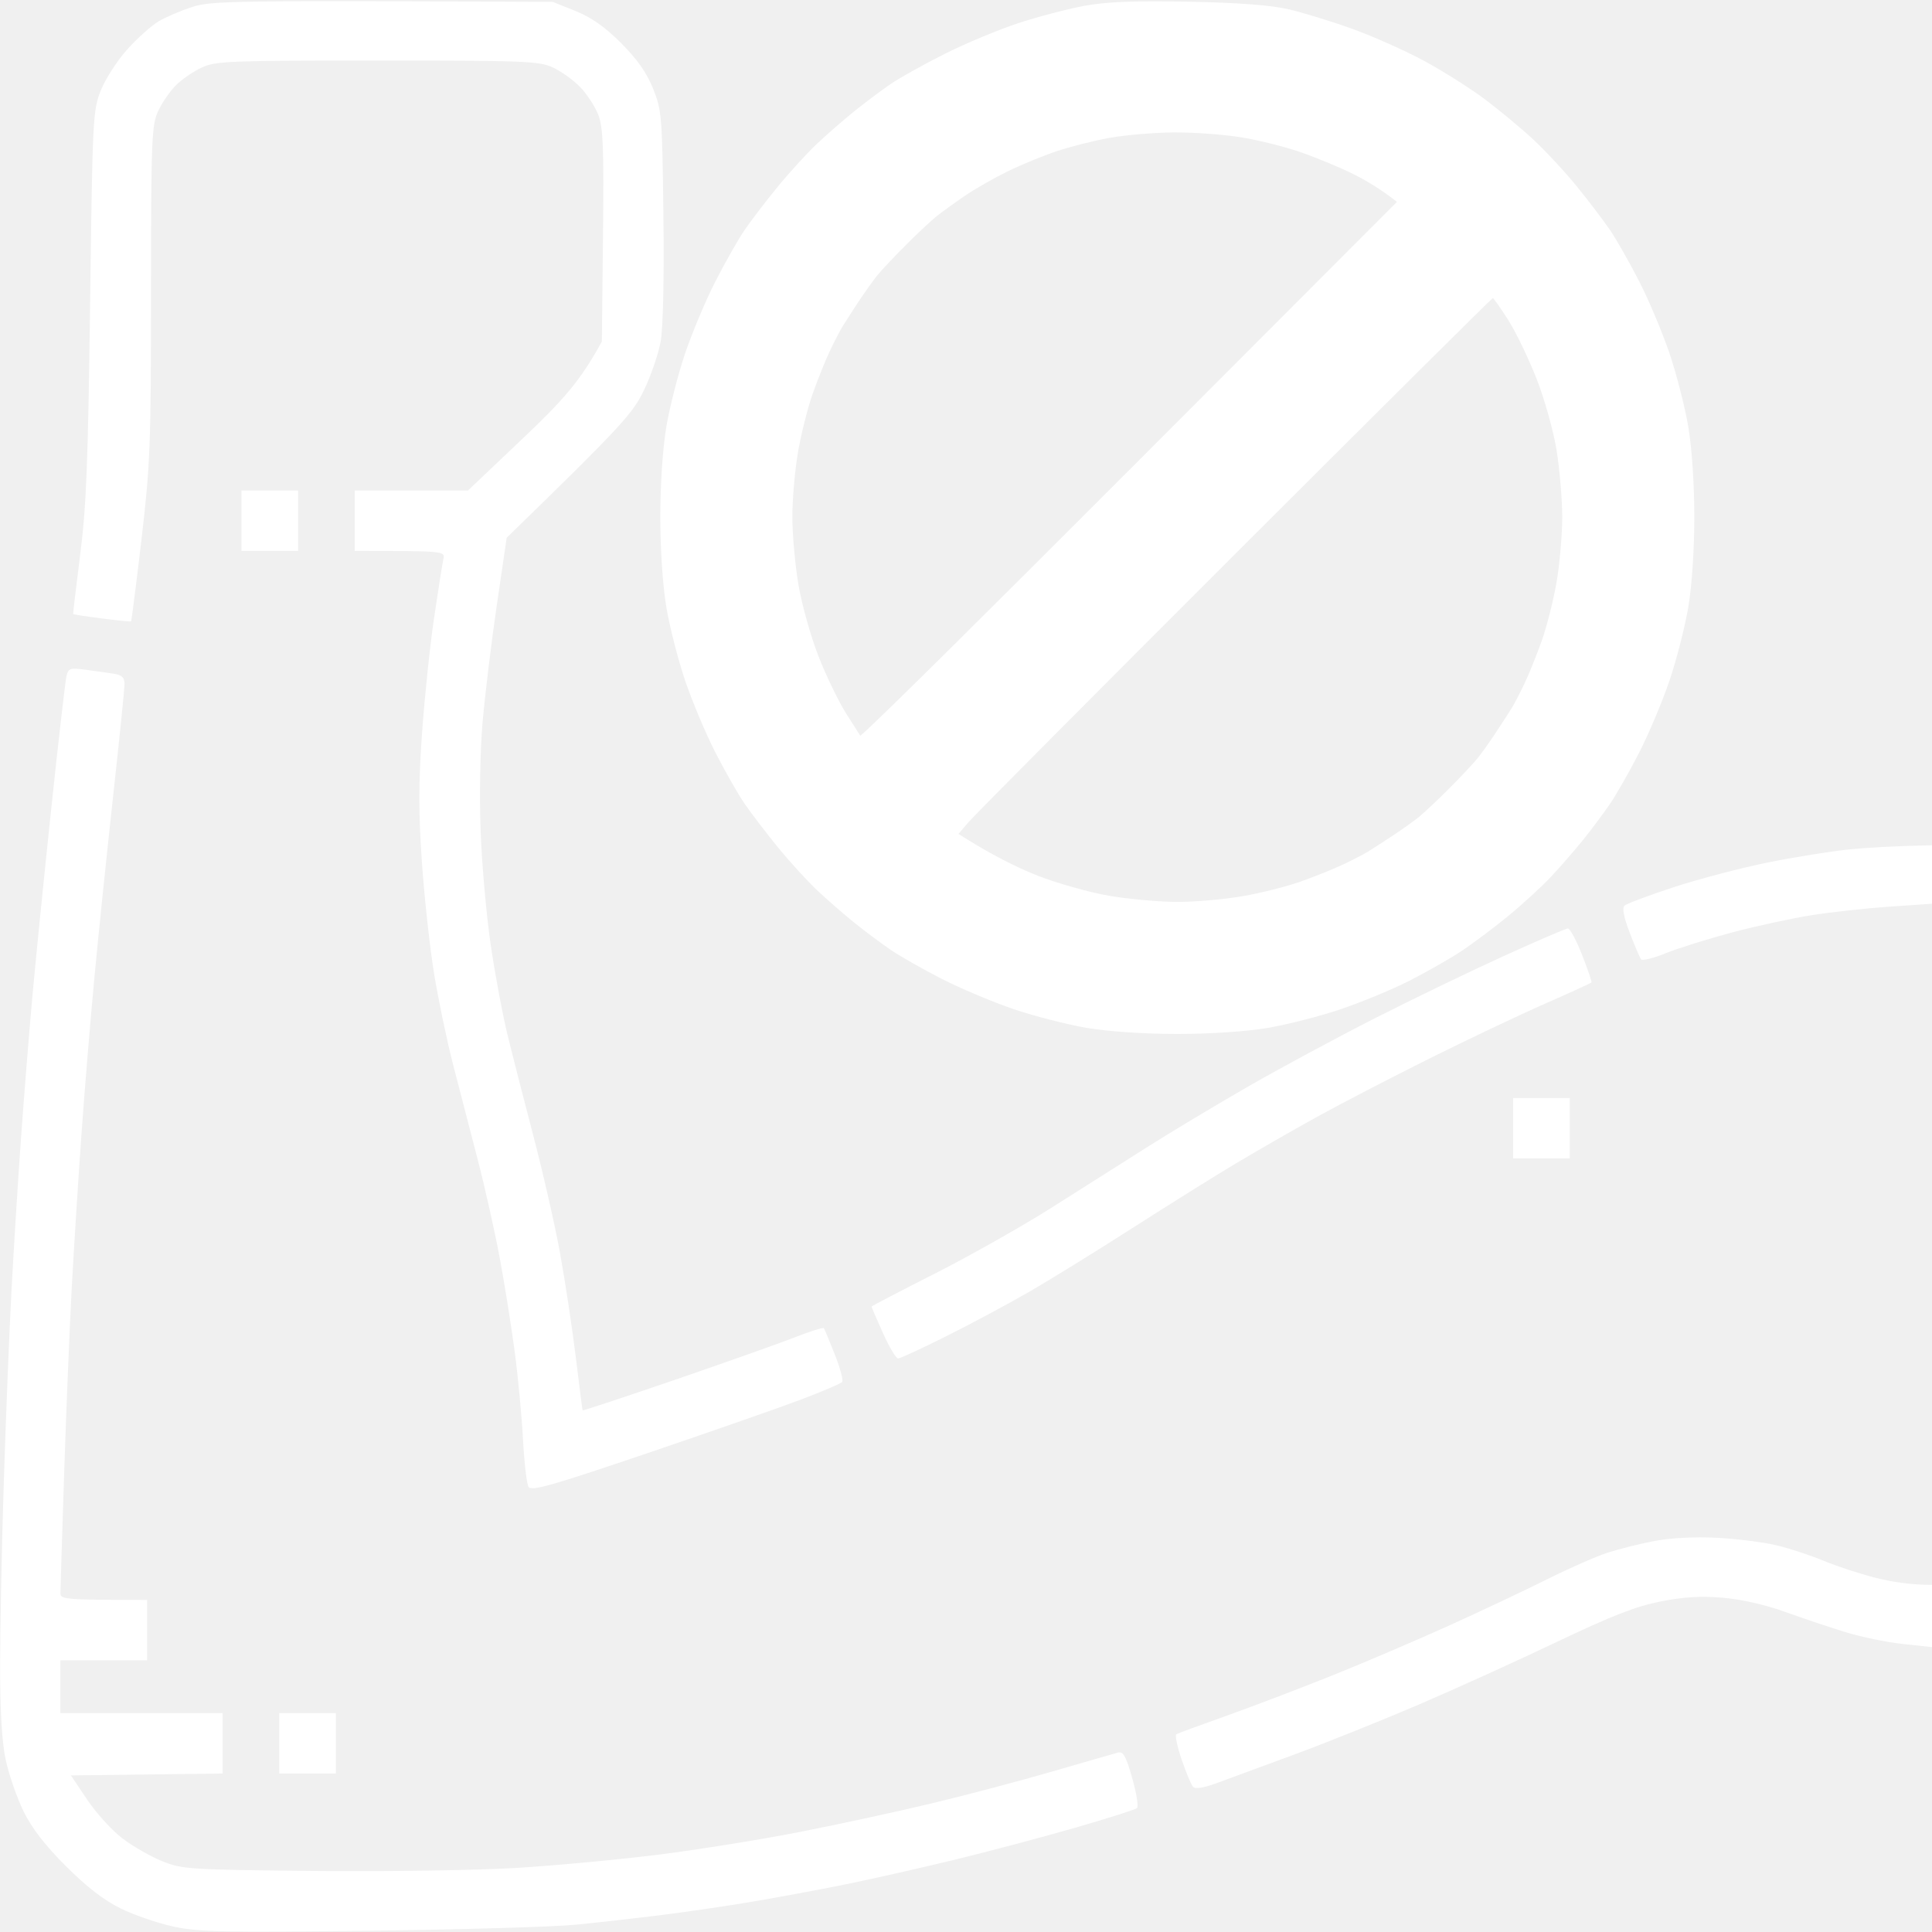
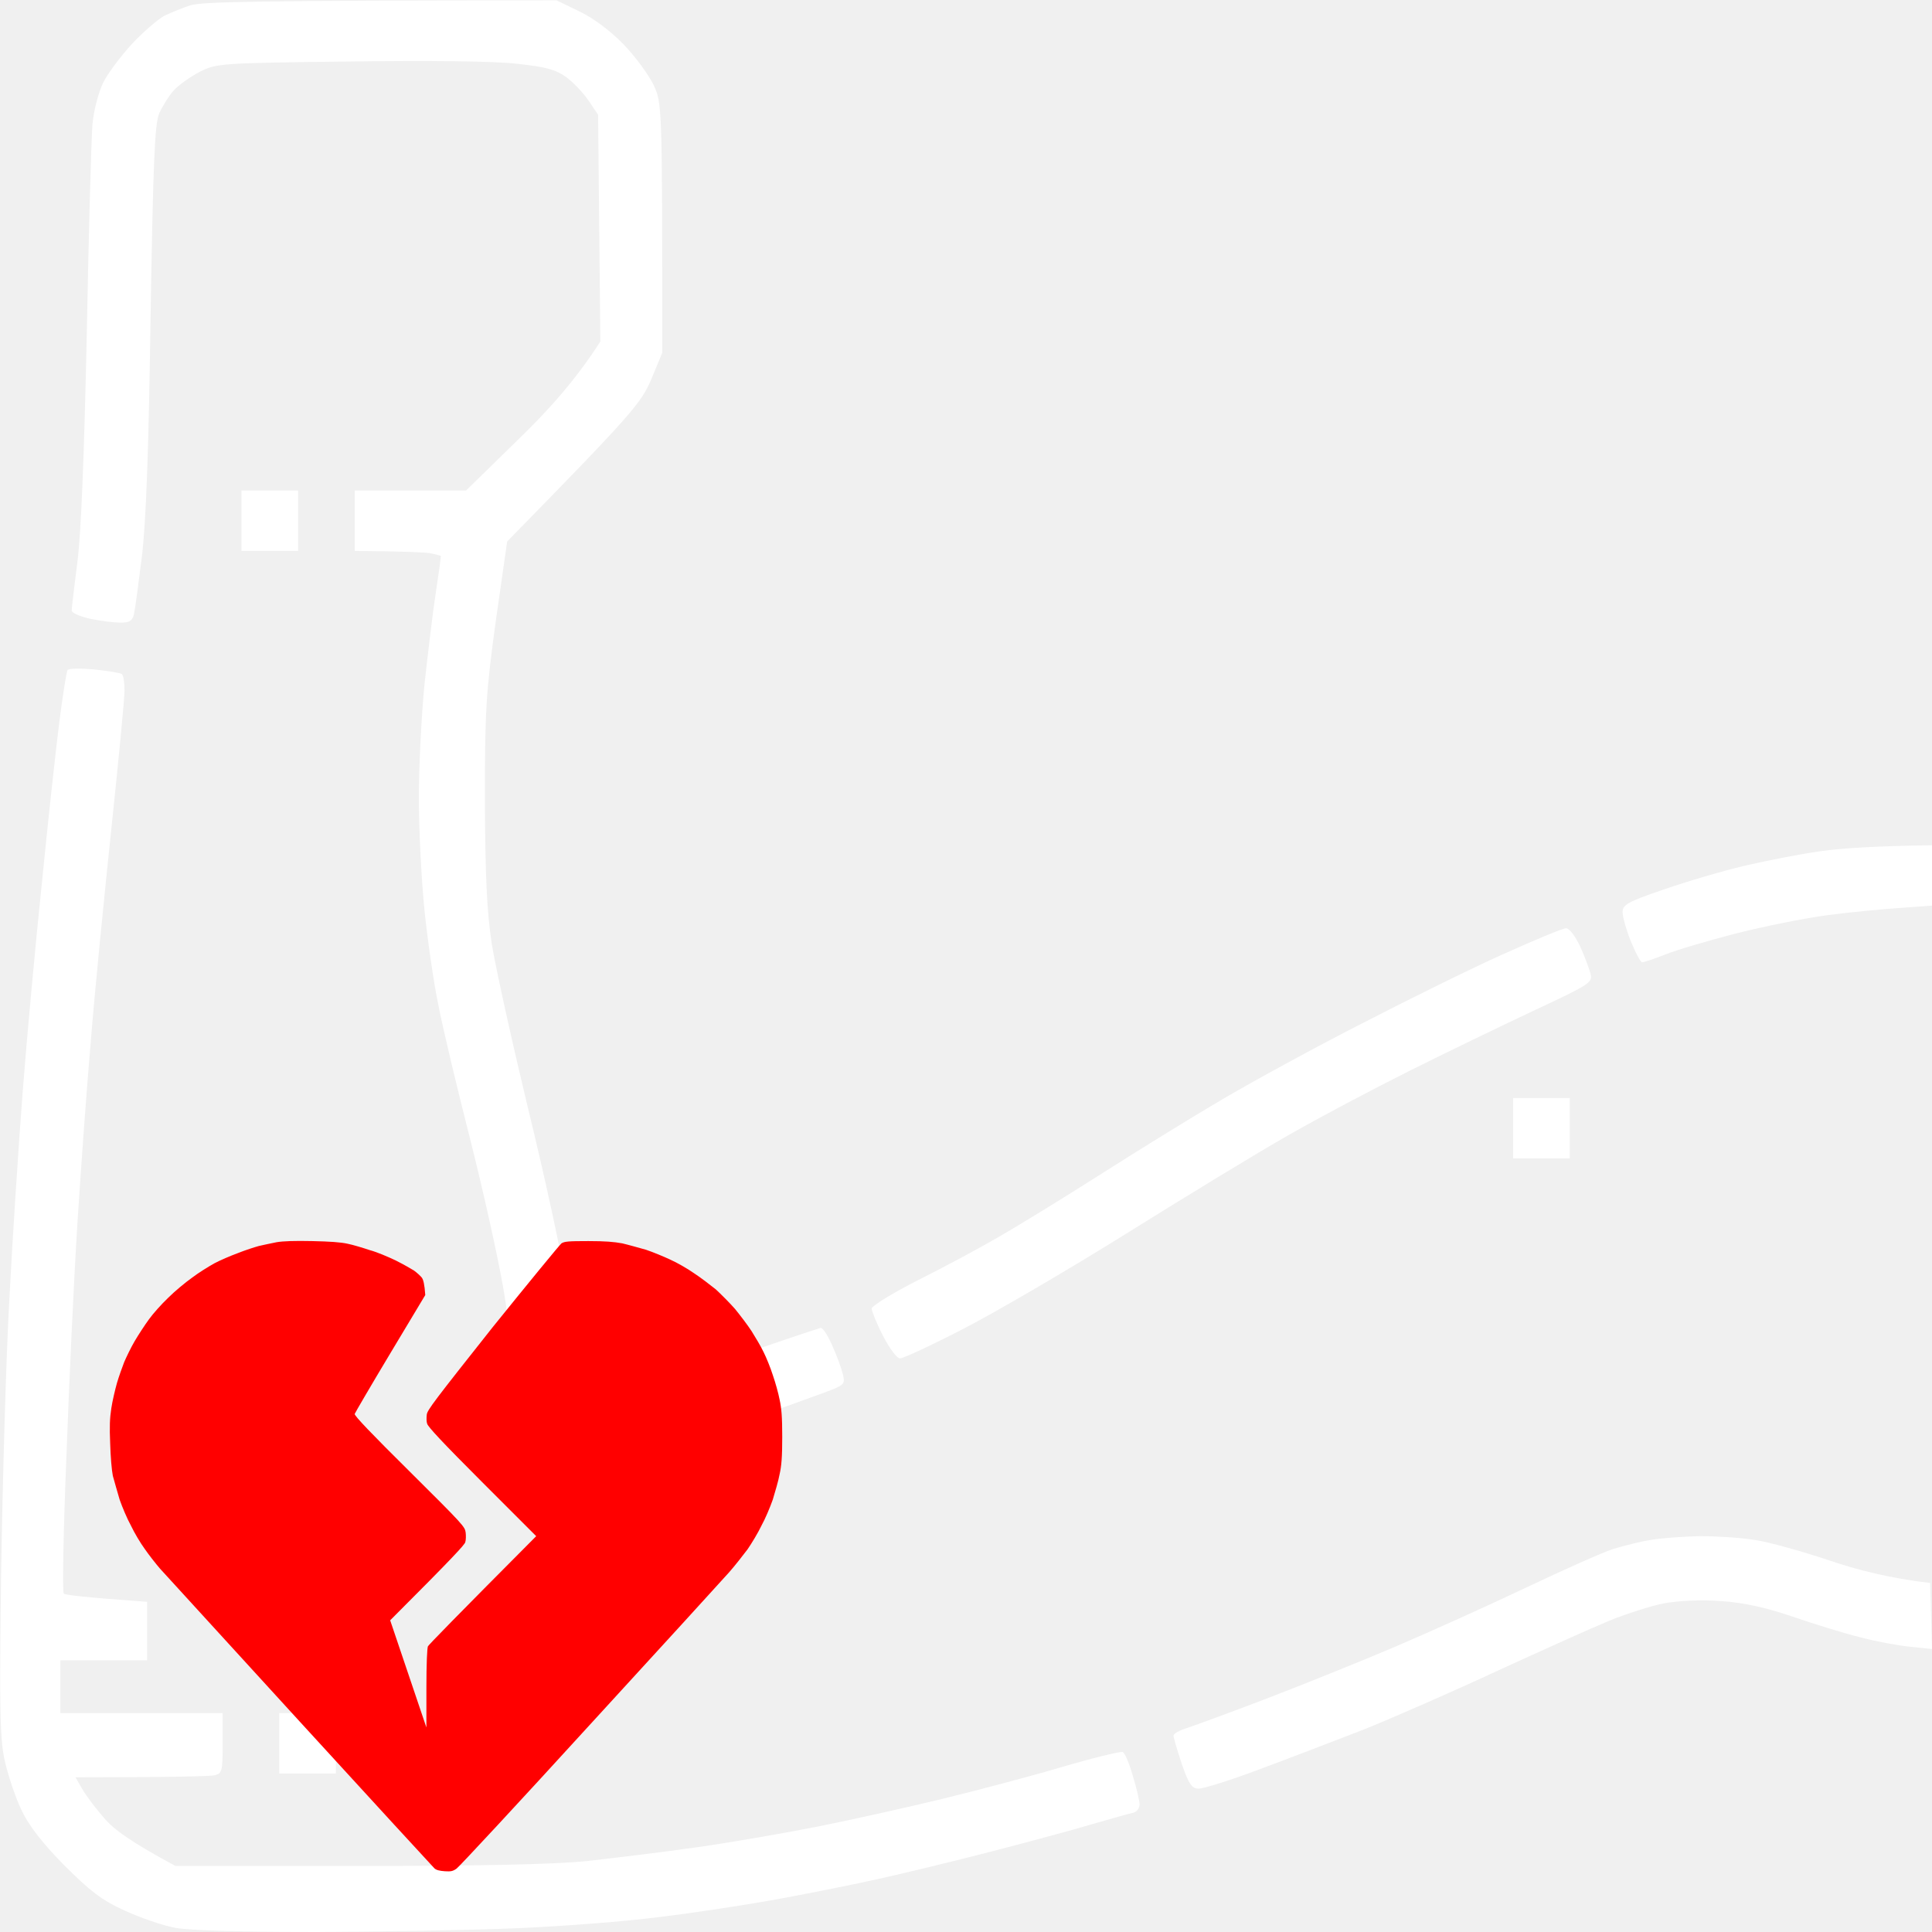
<svg xmlns="http://www.w3.org/2000/svg" version="1.2" viewBox="0 0 512 512" width="512" height="512">
-   <style>
- 		.s0 { fill: #ffffff } 
- 	</style>
-   <path id="Path 0" fill-rule="evenodd" class="s0" d="m146.5 0.5l6 2.41c4.23 1.7 7.8 4.21 12.09 8.5 4.3 4.31 6.79 7.85 8.49 12.09 2.29 5.73 2.41 7.22 2.73 33.5 0.21 16.71-0.08 29.85-0.73 33.5-0.59 3.3-2.6 9.15-4.47 13-2.93 6.05-5.64 9.18-36.33 39l-2.64 18c-1.45 9.9-3.14 23.85-3.76 31-0.65 7.49-0.86 19.78-0.5 29 0.34 8.8 1.54 22.3 2.68 30 1.13 7.7 3.1 18.27 4.38 23.5 1.27 5.23 4.38 17.38 6.9 27 2.53 9.63 5.7 23.57 7.06 31 1.35 7.43 3.23 19.8 4.17 27.5 0.94 7.7 1.76 14.12 1.82 14.26 0.06 0.14 11.14-3.52 24.61-8.14 13.47-4.63 27.76-9.69 31.75-11.26 3.99-1.57 7.41-2.63 7.59-2.36 0.19 0.27 1.5 3.43 2.91 7 1.42 3.57 2.28 6.84 1.92 7.25-0.37 0.42-5.17 2.47-10.67 4.56-5.5 2.09-23.86 8.5-40.8 14.25-25.95 8.8-30.93 10.2-31.65 8.94-0.47-0.82-1.12-6.45-1.45-12.5-0.32-6.05-1.29-16.4-2.16-23-0.86-6.6-2.65-17.85-3.98-25-1.33-7.15-4-19.07-5.94-26.5-1.94-7.43-4.86-18.68-6.48-25-1.63-6.32-3.88-17.13-5.01-24-1.12-6.87-2.57-20.15-3.22-29.5-0.91-13.11-0.9-20.89 0.02-34 0.65-9.35 2.08-23.07 3.17-30.5 1.09-7.43 2.21-14.51 2.49-15.75 0.51-2.24 0.44-2.25-23.49-2.25v-16h30l14.49-13.75c10.71-10.16 15.34-15.31 21.01-25.75l0.3-28c0.25-23.17 0.04-28.69-1.22-32-0.84-2.2-3-5.53-4.8-7.4-1.8-1.87-5.08-4.22-7.28-5.23-3.67-1.68-7.47-1.83-46.5-1.83-39.11 0-42.82 0.15-46.5 1.84-2.2 1.01-5.3 3.14-6.89 4.73-1.59 1.59-3.72 4.69-4.73 6.89-1.69 3.69-1.84 7.46-1.86 48-0.01 40.6-0.21 45.66-2.53 65.5-1.39 11.82-2.63 21.58-2.76 21.68-0.12 0.1-3.61-0.25-7.73-0.78-4.13-0.53-7.55-1.06-7.61-1.18-0.06-0.12 0.78-7.19 1.86-15.72 1.63-12.79 2.09-24.41 2.63-66.5 0.63-49.16 0.73-51.2 2.82-56.5 1.2-3.02 4.34-7.91 6.99-10.86 2.64-2.95 6.38-6.31 8.31-7.46 1.92-1.15 5.97-2.89 9-3.85 4.96-1.59 9.94-1.74 95.5-1.33zm168.5-0.05c13.19 0.26 21.77 0.91 26.5 2.01 3.85 0.89 11.5 3.25 17 5.23 5.5 1.99 14.05 5.81 19 8.49 4.95 2.68 12.14 7.23 15.97 10.1 3.83 2.87 9.64 7.7 12.9 10.72 3.25 3.03 8.47 8.65 11.59 12.5 3.12 3.85 7.05 9.03 8.74 11.5 1.68 2.47 5.14 8.55 7.67 13.5 2.54 4.95 6.14 13.5 8.02 19 1.87 5.5 4.12 14.28 5.01 19.5 0.97 5.73 1.61 15.26 1.61 24 0 8.74-0.64 18.27-1.61 24-0.89 5.22-3.14 14-5.01 19.5-1.88 5.5-5.48 14.05-8.02 19-2.53 4.95-5.99 11.03-7.68 13.5-1.69 2.47-4.88 6.75-7.09 9.5-2.21 2.75-6.07 7.18-8.56 9.84-2.5 2.67-7.69 7.42-11.54 10.57-3.85 3.15-9.48 7.35-12.5 9.33-3.02 1.98-9.1 5.43-13.5 7.67-4.4 2.24-12.5 5.6-18 7.47-5.5 1.88-14.27 4.13-19.5 5.02-5.73 0.97-15.26 1.61-24 1.61-8.74 0-18.27-0.64-24-1.61-5.23-0.89-14-3.14-19.5-5.01-5.5-1.88-14.05-5.48-19-8.02-4.95-2.53-11.03-5.99-13.5-7.68-2.48-1.69-6.75-4.88-9.5-7.09-2.75-2.21-7.18-6.07-9.84-8.56-2.66-2.5-7.4-7.69-10.54-11.54-3.14-3.85-7.09-9.03-8.79-11.5-1.7-2.47-5.17-8.55-7.7-13.5-2.54-4.95-6.14-13.5-8.02-19-1.87-5.5-4.12-14.28-5.01-19.5-0.97-5.73-1.61-15.26-1.61-24 0-8.74 0.64-18.27 1.61-24 0.89-5.22 3.14-14 5.01-19.5 1.88-5.5 5.48-14.05 8.02-19 2.53-4.95 5.99-11.03 7.67-13.5 1.69-2.48 5.64-7.65 8.79-11.5 3.15-3.85 7.9-9.04 10.57-11.54 2.66-2.49 7.09-6.35 9.84-8.56 2.75-2.21 7.02-5.41 9.5-7.11 2.47-1.69 9-5.33 14.5-8.08 5.5-2.76 14.27-6.41 19.5-8.12 5.23-1.71 13.1-3.76 17.5-4.57 5.83-1.06 13.29-1.35 27.5-1.07zm-35 39.63c-3.57 1.2-9.43 3.61-13 5.35-3.57 1.75-8.75 4.71-11.5 6.59-2.75 1.89-6.13 4.34-7.5 5.45-1.38 1.12-4.98 4.51-8 7.53-3.03 3.03-6.41 6.63-7.53 8-1.11 1.38-3.36 4.53-5 7.02-1.63 2.48-3.52 5.41-4.19 6.5-0.67 1.09-2.18 4.01-3.35 6.48-1.18 2.47-3.21 7.54-4.53 11.25-1.32 3.71-3.08 10.69-3.91 15.5-0.83 4.81-1.51 12.57-1.51 17.25 0.01 4.68 0.73 12.78 1.62 18 0.89 5.22 3.29 13.78 5.34 19 2.05 5.22 5.38 12.09 7.4 15.25l3.66 5.75c5.04-4.32 37.04-36.16 74.36-73.54l67.85-67.96c-4.42-3.47-8.41-5.81-11.71-7.44-3.3-1.64-9.38-4.17-13.5-5.62-4.13-1.46-11.32-3.28-16-4.04-4.68-0.77-12.77-1.35-18-1.31-5.23 0.05-12.88 0.7-17 1.45-4.13 0.75-10.43 2.34-14 3.54zm-23.21 177.67l-2.79 3.25c8.91 5.68 15.77 9.01 21 11.06 5.23 2.05 13.77 4.45 19 5.34 5.23 0.89 13.32 1.61 18 1.62 4.68 0 12.44-0.68 17.25-1.51 4.81-0.83 11.79-2.59 15.5-3.91 3.71-1.32 8.77-3.35 11.25-4.53 2.48-1.17 5.39-2.68 6.48-3.35 1.09-0.67 4.02-2.56 6.5-4.19 2.49-1.64 5.64-3.89 7.02-5 1.37-1.12 4.98-4.5 8-7.53 3.02-3.02 6.41-6.62 7.53-8 1.11-1.37 3.36-4.53 5-7.02 1.63-2.48 3.52-5.41 4.19-6.5 0.67-1.09 2.18-4 3.35-6.48 1.18-2.47 3.21-7.54 4.53-11.25 1.32-3.71 3.08-10.69 3.91-15.5 0.83-4.81 1.5-12.57 1.5-17.25-0.01-4.68-0.69-12.66-1.51-17.75-0.84-5.15-3.2-13.57-5.34-19-2.11-5.36-5.48-12.34-7.5-15.5-2.01-3.16-3.84-5.75-4.06-5.75-0.21 0-30.91 30.49-68.21 67.75-37.29 37.26-69.07 69.21-70.6 71zm-233.96-40.24c2.57 0.34 5.91 0.81 7.42 1.05 2.06 0.33 2.75 1.01 2.75 2.69 0 1.24-1.33 14.4-2.97 29.25-1.63 14.85-3.87 36.45-4.96 48-1.09 11.55-2.68 30.68-3.51 42.5-0.84 11.82-1.99 30.05-2.56 40.5-0.56 10.45-1.46 32.5-2 49-0.54 16.5-0.98 30.79-0.99 31.75-0.01 1.57 1.2 1.75 22.99 1.75v16h-23v14h43v16l-40.21 0.5 4.35 6.48c2.4 3.57 6.61 8.18 9.36 10.26 2.75 2.08 7.47 4.78 10.5 6 5.25 2.13 7.06 2.25 40 2.58 18.97 0.19 43.05-0.16 53.5-0.78 10.45-0.63 27.55-2.22 38-3.54 10.45-1.31 27.32-4.02 37.5-6.02 10.17-1.99 25.93-5.41 35-7.59 9.07-2.17 23.48-5.98 32-8.46 8.52-2.48 16.29-4.71 17.25-4.97 1.43-0.37 2.13 0.88 3.81 6.79 1.13 3.99 1.69 7.56 1.25 7.93-0.45 0.38-7.79 2.7-16.31 5.17-8.52 2.46-22.93 6.29-32 8.5-9.08 2.2-22.13 5.15-29 6.54-6.88 1.39-17.9 3.44-24.5 4.55-6.6 1.12-17.4 2.71-24 3.54-6.6 0.83-16.95 2-23 2.59-6.05 0.59-30.8 1.3-55 1.59-38.18 0.46-44.99 0.32-51.5-1.09-4.13-0.89-10.43-3.05-14-4.8-4.48-2.2-8.99-5.68-14.54-11.23-5.55-5.55-9.03-10.05-11.23-14.54-1.74-3.57-3.85-9.65-4.69-13.5-1.03-4.78-1.51-12.71-1.51-25 0-9.9 0.43-31.73 0.97-48.5 0.53-16.77 1.44-39.5 2.02-50.5 0.58-11 1.72-29.23 2.52-40.5 0.81-11.27 2.16-28.15 3-37.5 0.84-9.35 3.1-31.85 5.02-50 1.92-18.15 3.75-34.04 4.05-35.31 0.51-2.12 0.93-2.25 5.22-1.68zm489.17 46.49l0.01 15.5-11.25 0.77c-6.19 0.42-15.54 1.44-20.76 2.28-5.23 0.83-14.68 2.88-21 4.56-6.33 1.69-14.2 4.15-17.5 5.48-3.3 1.33-6.27 2.07-6.59 1.66-0.33-0.41-1.68-3.57-3-7.03-1.59-4.14-2.07-6.59-1.41-7.21 0.55-0.51 6.4-2.71 13-4.88 6.6-2.17 17.85-5.12 25-6.56 7.15-1.44 16.82-2.99 21.5-3.46 4.67-0.46 11.54-0.9 22-1.11zm-57 183.53c5.22 0.27 12.31 1.16 15.75 1.98 3.44 0.82 9.06 2.66 12.5 4.1 3.44 1.44 9.62 3.47 13.75 4.51 4.12 1.05 9.19 1.9 15 1.88l0.02 16.5-7.76-0.83c-4.27-0.46-11.14-1.88-15.26-3.16-4.13-1.27-11.33-3.69-16-5.37-5.21-1.88-11.59-3.32-16.5-3.73-5.8-0.49-10.34-0.21-16.5 1.01-6.52 1.29-12.92 3.79-27.5 10.74-10.45 4.98-26.88 12.44-36.5 16.57-9.63 4.13-24.48 10.09-33 13.24-8.53 3.16-17.86 6.6-20.74 7.64-3.43 1.24-5.54 1.55-6.12 0.89-0.48-0.55-1.84-3.81-3.01-7.25-1.17-3.44-1.79-6.44-1.38-6.67 0.41-0.23 6.37-2.43 13.25-4.87 6.87-2.45 19.47-7.25 28-10.67 8.52-3.42 22.47-9.38 31-13.24 8.52-3.86 20.22-9.38 26-12.27 5.77-2.89 12.97-6.05 16-7.04 3.02-0.98 8.65-2.39 12.5-3.12 4.28-0.81 10.69-1.14 16.5-0.84zm-391-277.53h15v16h-15zm351.5 116.05c0.55-0.01 2.24 3.12 3.75 6.96 1.51 3.85 2.64 7.15 2.5 7.34-0.14 0.2-5.65 2.72-12.25 5.61-6.6 2.9-20.33 9.41-30.5 14.47-10.18 5.07-23.68 12.07-30 15.56-6.33 3.5-16 9.05-21.5 12.34-5.5 3.28-17.88 11.02-27.5 17.18-9.63 6.17-22 13.81-27.5 16.97-5.5 3.17-15.29 8.41-21.75 11.64-6.46 3.23-12.2 5.88-12.75 5.88-0.55 0-2.36-3.04-4.02-6.75-1.67-3.71-3.02-6.86-3-7 0.01-0.14 7.56-4.07 16.77-8.74 9.21-4.67 23.05-12.48 30.75-17.35 7.7-4.87 19.17-12.14 25.5-16.15 6.32-4.01 18.47-11.3 27-16.2 8.52-4.89 23.6-13 33.5-18.03 9.9-5.02 25.2-12.41 34-16.41 8.8-4.01 16.45-7.3 17-7.32zm-14.5 44.95h15v16h-15zm-327 163h15v16h-15z" />
+   <style>.a{fill:#fff}.b{fill:#f00}</style>
+   <path fill-rule="evenodd" class="a" d="m147.5 0.1l6 2.9c3.6 1.7 8.2 5.1 11.7 8.7 3.1 3.2 6.7 8.1 8 10.8 2.3 4.9 2.3 5.5 2.3 71l-2.9 7c-2.7 6.3-4.7 8.8-38.2 43l-3 21c-2.6 19-2.9 23.5-2.9 47.5 0.1 20.1 0.5 29.3 1.8 38 1 6.3 5.4 26.1 9.7 44 4.4 17.9 9.1 39.7 10.5 48.5 1.4 8.8 2.9 19.1 3.3 22.9 0.4 3.7 1 7 1.5 7.2 0.4 0.2 14.3-4.3 31-10.1 16.6-5.8 30.7-10.5 31.2-10.6 0.6 0 2 2.2 3.1 4.8 1.2 2.6 2.4 6 2.8 7.6 0.6 2.6 0.3 2.8-5.1 4.8-3.2 1.2-12.1 4.4-19.8 7.1-7.7 2.8-22.5 7.9-33 11.4-10.4 3.4-20.6 6.4-25.9 6.9l-0.7-5.5c-0.4-3-1.2-11.6-1.9-19-0.6-7.4-2.2-20.2-3.6-28.5-1.4-8.2-5.4-26.2-8.9-40-3.5-13.7-7.3-29.7-8.4-35.5-1.2-5.8-2.8-16.9-3.6-24.7-0.8-7.9-1.5-21.3-1.5-29.8 0-8.5 0.7-22.1 1.5-30.2 0.9-8.2 2.2-19.1 3-24.3 0.8-5.2 1.4-9.6 1.3-9.7-0.2-0.1-1.4-0.4-2.8-0.7-1.4-0.2-6.4-0.5-20-0.6v-16h29.5l13.6-13.3c8-7.7 15.4-15.9 22-26.2l-0.6-60.1-2.5-3.7c-1.4-2.1-4.1-4.9-6-6.3-2.8-2-5.5-2.7-13-3.5-5.7-0.7-23.4-0.9-44.5-0.6-34.2 0.4-35.1 0.5-39.5 2.7-2.5 1.3-5.6 3.5-6.9 4.9-1.3 1.4-3 4.2-3.9 6.1-1.2 2.9-1.6 12.4-2.3 54-0.5 36-1.2 54.2-2.3 63.5-0.9 7.2-1.8 14-2.1 15.3-0.4 1.7-1.2 2.2-3.5 2.2-1.6 0-5.2-0.4-8-1-2.8-0.6-5-1.6-5-2.2 0-0.7 0.7-6.5 1.5-12.8 1-7.6 1.8-28.1 2.5-60.5 0.5-26.9 1.2-51.9 1.5-55.5 0.3-3.6 1.6-8.5 2.8-11 1.2-2.5 4.7-7.1 7.7-10.4 3-3.2 6.9-6.5 8.5-7.4 1.7-0.8 4.8-2.1 7-2.8 3-0.9 15.9-1.3 97-1.3zm-122.6 177.3c3.6 0.4 6.9 0.9 7.3 1.2 0.5 0.2 0.8 2.2 0.8 4.4 0 2.2-1.6 18.7-3.5 36.7-1.9 18.1-4.4 43.2-5.4 55.8-1.1 12.6-2.7 34.7-3.6 49-0.9 14.3-2.2 42-2.9 61.5-0.8 19.5-1.1 35.8-0.7 36.3 0.3 0.4 5.4 1 22.1 2.2v15.5h-23v14h43v8c0 7.5-0.1 8-2.3 8.5-1.2 0.2-10 0.5-36.7 0.5l1.8 3.1c0.9 1.6 3.5 5.1 5.8 7.7 2.4 2.9 7 6.3 18.9 12.7h48c32.5 0 52.2-0.4 61-1.3 7.2-0.8 20.4-2.4 29.5-3.7 9.1-1.3 23.5-3.8 32-5.5 8.5-1.7 22.9-4.9 32-7.1 9.1-2.2 23.5-6 32-8.5 8.5-2.5 15.9-4.3 16.5-4.1 0.6 0.2 1.8 3.1 2.7 6.3 1 3.2 1.8 6.7 1.8 7.6 0 1-0.8 2-1.7 2.2-1 0.2-5.9 1.6-10.8 3-4.9 1.5-16.9 4.7-26.5 7.2-9.6 2.5-23.3 5.8-30.5 7.4-7.2 1.6-19.3 4-27 5.4-7.7 1.4-21.4 3.5-30.5 4.6-9.1 1.2-26.2 2.5-38 3-11.8 0.5-35.7 0.9-53 1-18.7 0-33.9-0.4-37.5-1.1-3.3-0.6-9.4-2.7-13.5-4.6-6-2.7-9.2-5.2-16.1-12.1-5.7-5.8-9.4-10.6-11.2-14.5-1.5-3.1-3.4-8.7-4.3-12.5-1.4-5.8-1.6-12.3-1.1-50.7 0.4-24.2 1.3-56.8 2.2-72.5 0.8-15.7 2.4-40.2 3.5-54.5 1.1-14.3 3.4-39.3 5.1-55.5 1.6-16.2 3.7-35.4 4.6-42.5 0.9-7.1 1.9-13.4 2.2-13.9 0.2-0.5 3.4-0.5 7-0.2zm487.1 46.6v16l-8.3 0.6c-4.5 0.3-13.2 1.1-19.2 1.9-6.1 0.8-17.1 3-24.5 4.9-7.4 1.9-15.9 4.4-18.8 5.6-2.8 1.1-5.5 2-6 2-0.4 0.1-1.7-2.4-3-5.5-1.2-3-2.2-6.5-2.2-7.8 0-1.9 1.3-2.7 10.7-5.9 6-2.1 15.8-5 21.8-6.4 6-1.4 15.3-3.2 20.5-3.9 5.2-0.7 13.9-1.3 29-1.5zm-61.5 183.1c4.4 0 10.9 0.4 14.5 1 3.6 0.5 12.5 3 19.7 5.4 7.3 2.5 16.3 4.8 26.8 6l0.5 17.5-5.8-0.6c-3.1-0.3-9.1-1.4-13.2-2.5-4.1-1-12.2-3.5-18-5.5-7.4-2.5-13-3.7-19-4.1-5.1-0.4-11.1-0.1-15 0.6-3.6 0.7-10.1 2.8-14.5 4.6-4.4 1.8-17.7 7.8-29.5 13.2-11.8 5.5-28 12.6-36 15.8-8 3.1-20.5 7.9-27.8 10.6-7.2 2.7-14.2 4.9-15.5 4.9-1.8 0-2.6-1-4.5-6.5-1.2-3.6-2.2-7-2.2-7.5 0-0.6 1.7-1.5 3.7-2.1 2.1-0.7 11.4-4.1 20.8-7.7 9.4-3.6 24.6-9.7 34-13.7 9.4-4 25.1-11.1 35-15.8 9.9-4.7 20.2-9.3 23-10.2 2.7-0.8 7.2-2 10-2.4 2.7-0.5 8.6-0.9 13-1zm-386.5-277.1h15v16h-15zm351 116c0.9 0 2.4 2 3.7 4.7 1.2 2.6 2.4 5.9 2.8 7.3 0.6 2.4 0 2.8-15.2 9.9-8.7 4.1-23.4 11.2-32.8 15.9-9.4 4.7-23.8 12.3-32 17-8.3 4.7-27.6 16.5-43 26.1-15.4 9.6-34.9 21-43.3 25.3-8.3 4.3-15.9 7.8-16.7 7.8-0.8 0-2.8-2.7-4.5-6-1.7-3.3-3-6.6-3-7.2 0-0.7 5.5-4.1 12.2-7.5 6.8-3.4 16.3-8.5 21.3-11.4 4.9-2.8 17.3-10.4 27.5-16.9 10.2-6.5 24.8-15.5 32.5-20 7.7-4.5 24.1-13.5 36.5-19.8 12.4-6.4 29.2-14.7 37.5-18.4 8.2-3.7 15.7-6.8 16.5-6.8zm-14 45h15v16h-15zm-327 163h15v16h-15z" />
+   <path class="b" d="m73.3 329.2c-1.4 0.3-3.5 0.7-4.7 1-1.1 0.3-3.6 1.1-5.6 1.9-1.9 0.7-4.7 1.9-6.2 2.7-1.6 0.9-4.2 2.5-5.9 3.8-1.7 1.2-4.6 3.6-6.3 5.3-1.8 1.7-4.1 4.3-5.1 5.7-1.1 1.5-2.8 4.1-3.8 5.8-1 1.7-2.2 4.2-2.8 5.6-0.5 1.3-1.4 3.8-1.9 5.5-0.5 1.8-1.2 4.7-1.5 6.7-0.4 2.6-0.5 4.9-0.3 9.4 0.1 3.5 0.4 7 0.7 8.5 0.4 1.4 1.2 4.3 1.8 6.3 0.7 2 2 5.1 3 6.9 0.9 1.9 2.5 4.6 3.6 6.1 1.1 1.6 2.9 3.9 4.1 5.3 1.2 1.3 17.9 19.6 37 40.5 19.2 21 35.3 38.5 35.7 38.9 0.5 0.5 1.4 0.7 2.8 0.8 1.6 0.1 2.1 0 3.1-0.7 0.7-0.5 16.6-17.6 35.3-38.1 18.8-20.5 35.4-38.7 36.9-40.4 1.5-1.7 3.7-4.5 4.9-6.1 1.1-1.6 2.8-4.4 3.7-6.3 1-1.8 2.3-4.9 3-6.9 0.6-2 1.5-5 1.8-6.7 0.5-2.2 0.7-4.5 0.7-9.9 0-5.4-0.2-7.6-0.7-9.9-0.3-1.6-1.1-4.5-1.8-6.5-0.6-1.9-1.7-4.6-2.4-6-0.7-1.5-2.2-4-3.2-5.6-1.1-1.7-3.1-4.3-4.4-5.9-1.4-1.6-3.7-3.9-5.1-5.2-1.5-1.2-4.1-3.2-5.8-4.3-1.7-1.2-4.5-2.8-6.3-3.6-1.7-0.8-4.6-2-6.4-2.6-1.8-0.5-4.6-1.3-6.3-1.7-2.2-0.4-4.5-0.6-9-0.6-5.3 0-6.3 0.1-7.1 0.6-0.5 0.4-8.7 10.4-18.3 22.3-15.2 19.2-17.3 21.9-17.4 23.1-0.1 0.8-0.1 1.9 0.1 2.4 0.2 0.8 4.1 5 14.6 15.5l14.3 14.3c-21.9 22-28.5 28.8-28.7 29.2-0.2 0.5-0.4 4.4-0.4 11.1v10.4l-9.6-28.4c16.9-16.9 19.7-20 19.9-20.7 0.2-0.6 0.2-1.8 0.1-2.6-0.2-1.5-0.6-2-14.9-16.2-9.8-9.7-14.7-14.8-14.5-15.2 0.1-0.3 4.3-7.5 9.4-16l9.3-15.5c-0.2-2.9-0.5-4-0.9-4.6-0.4-0.5-1.4-1.4-2.1-1.9-0.8-0.5-2.9-1.7-4.9-2.7-1.9-0.9-4.9-2.2-6.8-2.7-1.8-0.6-4.4-1.4-5.9-1.7-1.8-0.4-4.7-0.6-9.4-0.7-4.6-0.1-7.6 0-9.4 0.3z" />
</svg>
